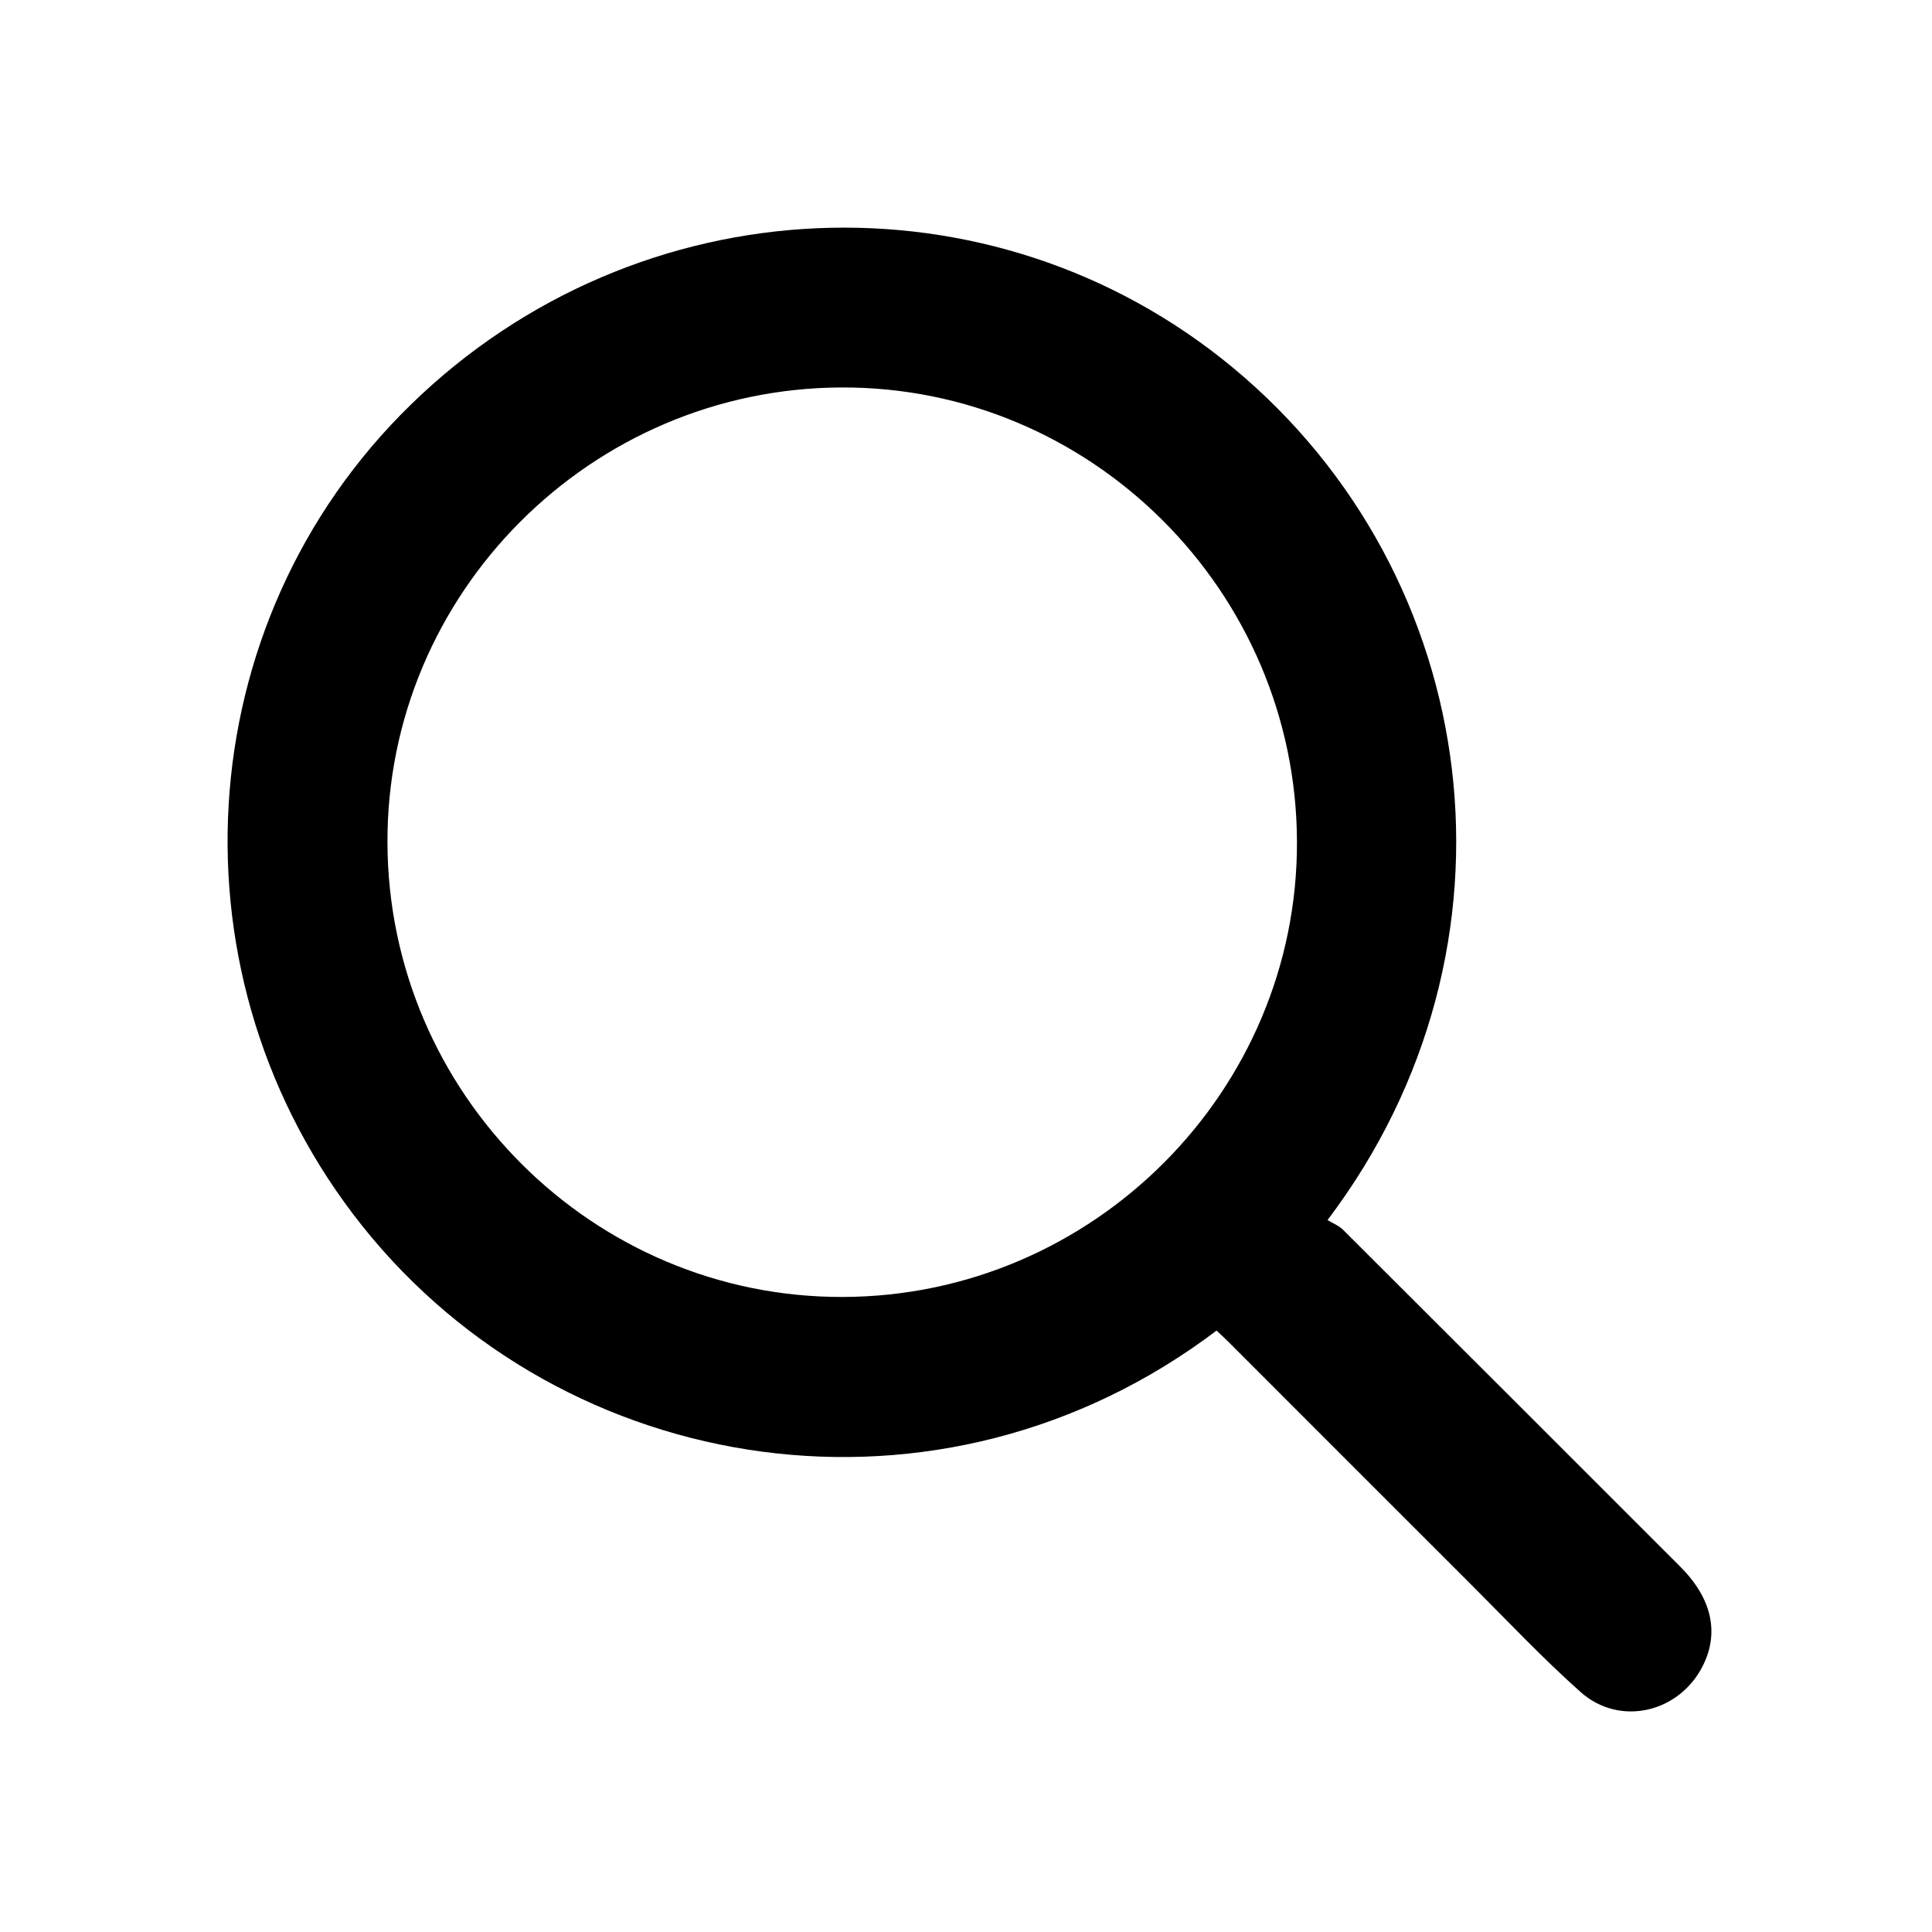
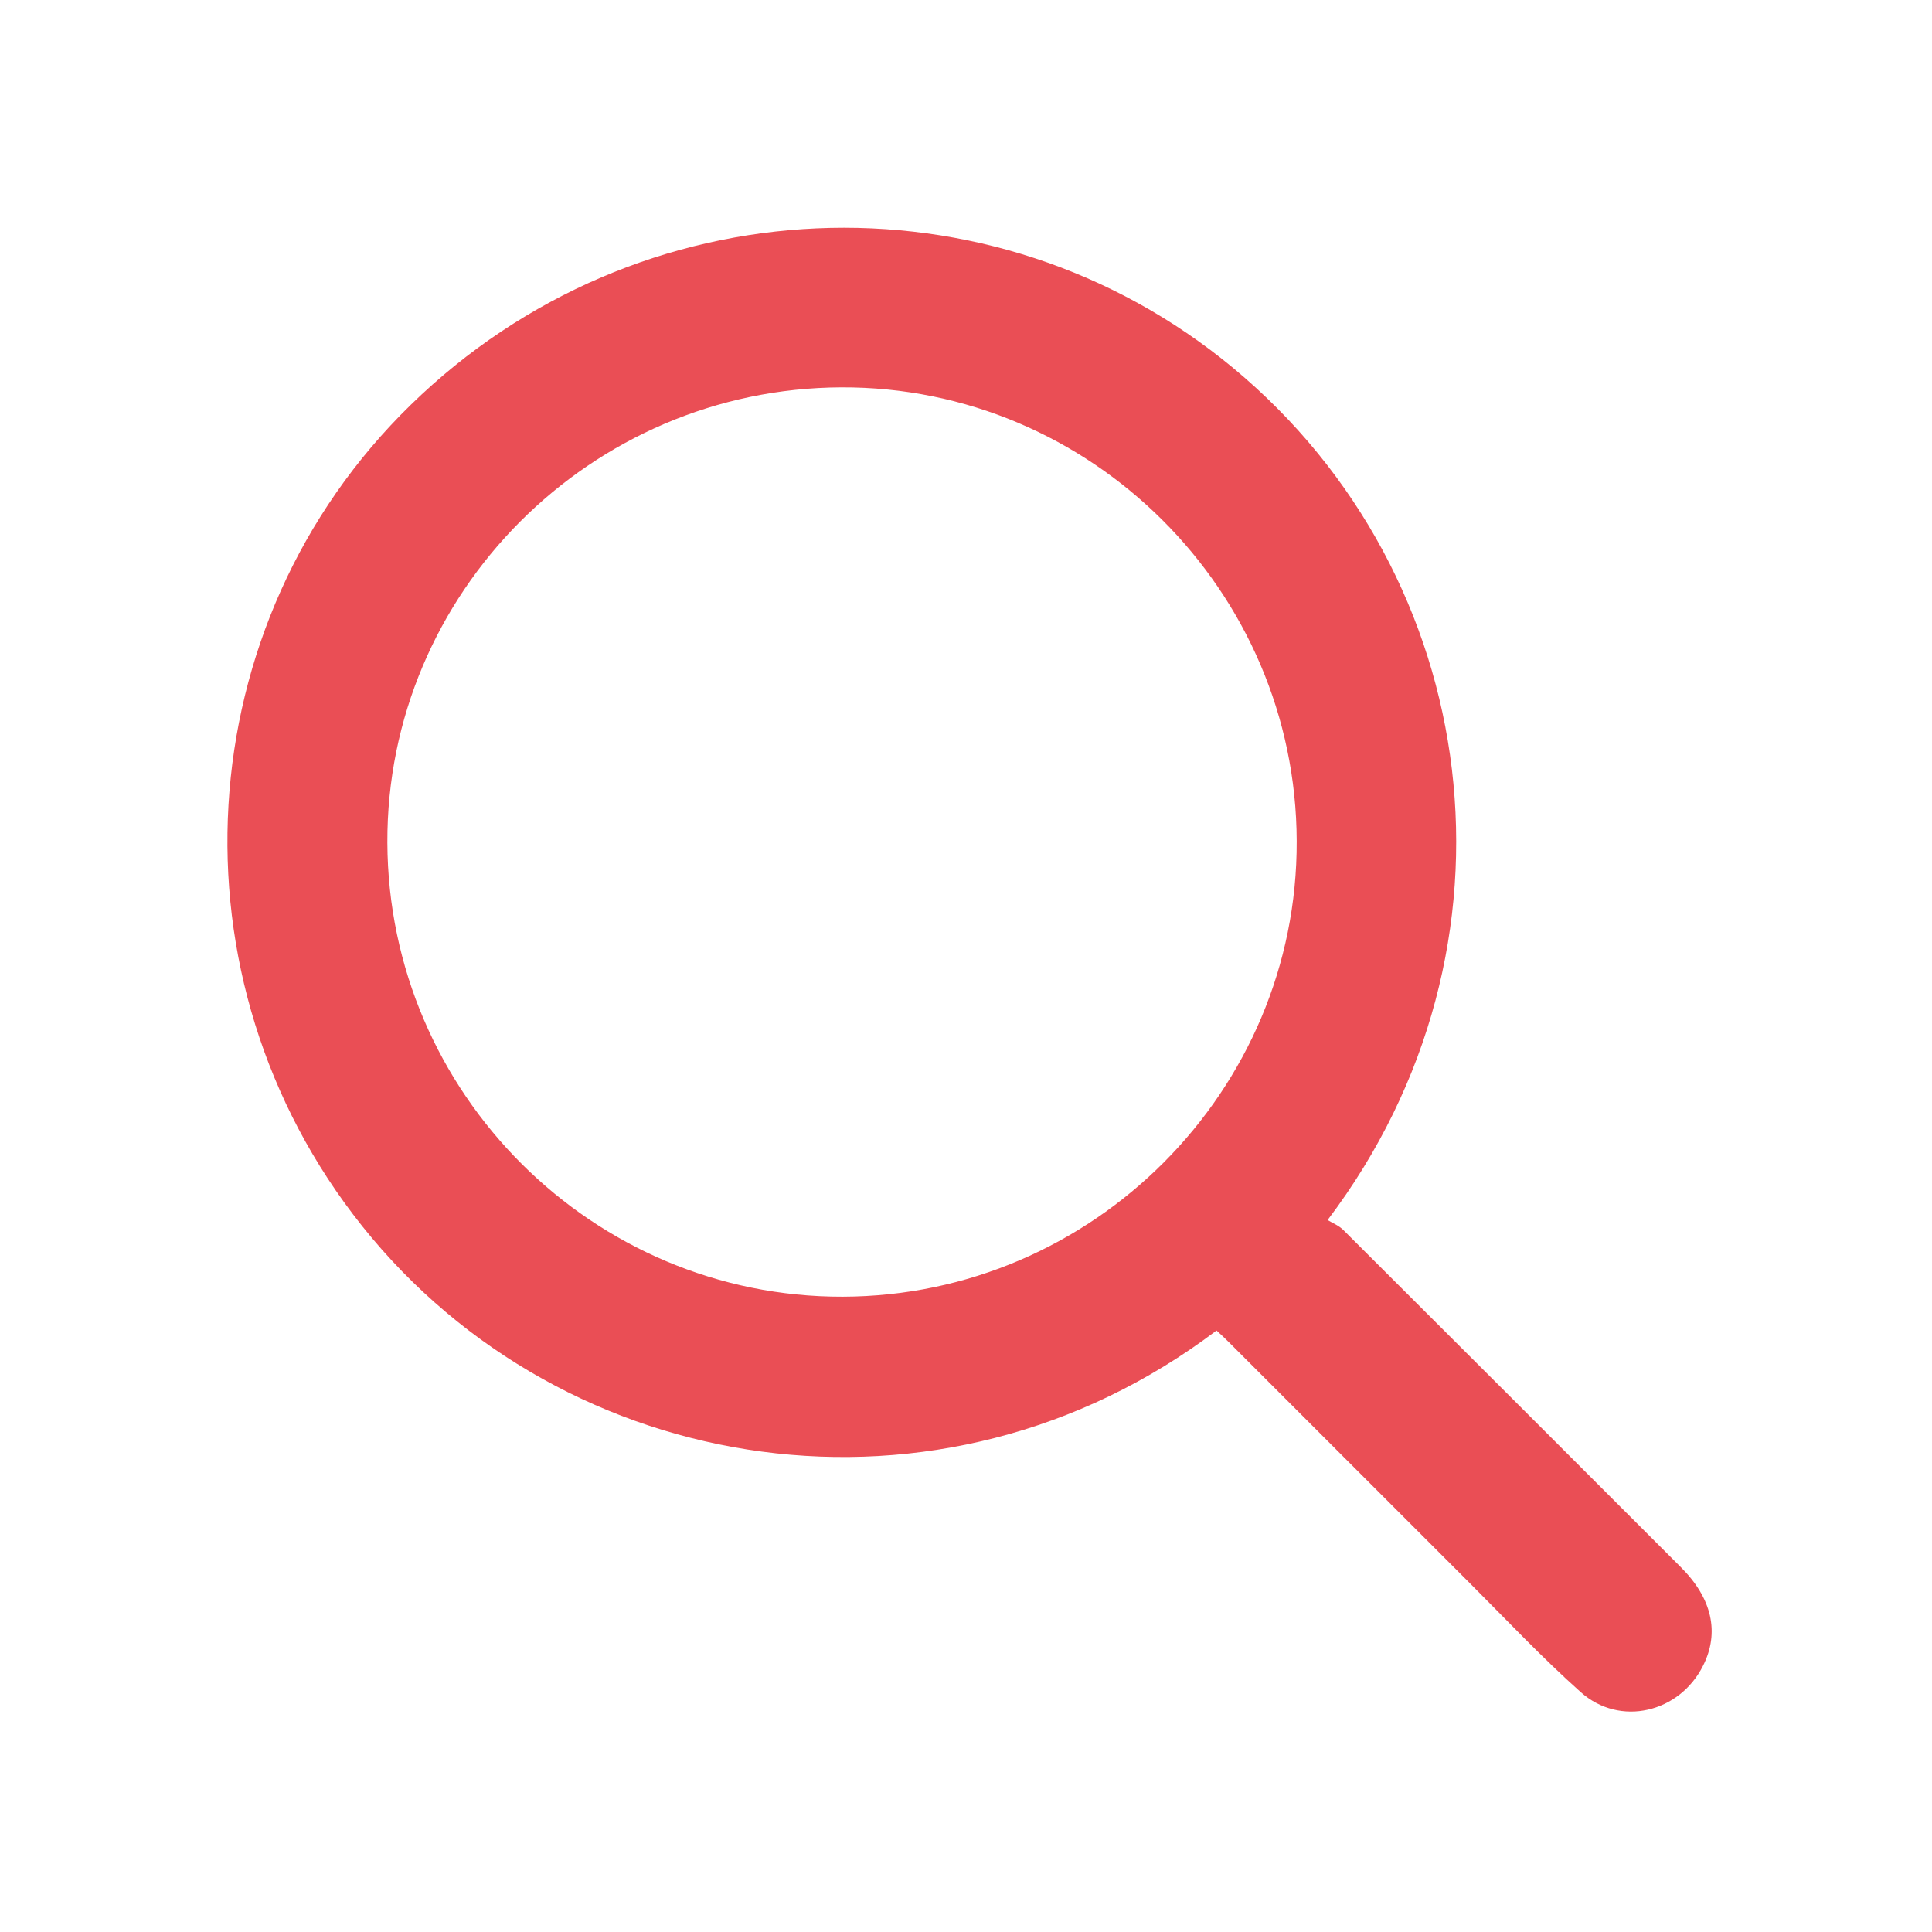
<svg xmlns="http://www.w3.org/2000/svg" version="1.1" id="Layer_1" x="0px" y="0px" viewBox="0 0 600 600" style="enable-background:new 0 0 600 600;" xml:space="preserve">
-   <path d="M377.81,413.226c-85.585,64.776-202.479,46.288-265.257-32.445c-61.16-76.703-54.645-187.207,15.058-255.141  c70.548-68.758,180.517-73.483,255.385-11.371c77.712,64.472,93.608,179.618,29.28,264.633c1.484,0.913,3.481,1.68,4.866,3.061  c34.932,34.82,69.801,69.704,104.679,104.578c9.751,9.749,12.19,20.412,7.036,30.729c-7.296,14.607-25.792,19.051-37.976,8.215  c-11.933-10.613-22.909-22.306-34.227-33.603c-25.121-25.073-50.191-50.196-75.289-75.292  C380.199,415.424,378.971,414.322,377.81,413.226z M261.321,120.329c-77.861,0.291-141.291,63.923-140.993,141.443  c0.299,77.86,63.868,141.237,141.44,141.012c77.762-0.225,141.291-63.954,141.017-141.462  C402.508,183.513,338.823,120.04,261.321,120.329z" />
+   <style type="text/css">
+ 	.st0{fill:#EA4E55;}
+ </style>
+   <path class="st0" d="M377.8,413.2c-85.6,64.8-202.5,46.3-265.3-32.4c-61.2-76.7-54.6-187.2,15.1-255.1  c70.5-68.8,180.5-73.5,255.4-11.4c77.7,64.5,93.6,179.6,29.3,264.6c1.5,0.9,3.5,1.7,4.9,3.1c34.9,34.8,69.8,69.7,104.7,104.6  c9.8,9.7,12.2,20.4,7,30.7c-7.3,14.6-25.8,19.1-38,8.2c-11.9-10.6-22.9-22.3-34.2-33.6c-25.1-25.1-50.2-50.2-75.3-75.3  C380.2,415.4,379,414.3,377.8,413.2z M261.3,120.3c-77.9,0.3-141.3,63.9-141,141.4c0.3,77.9,63.9,141.2,141.4,141  c77.8-0.2,141.3-64,141-141.5C402.5,183.5,338.8,120,261.3,120.3z" />
</svg>
